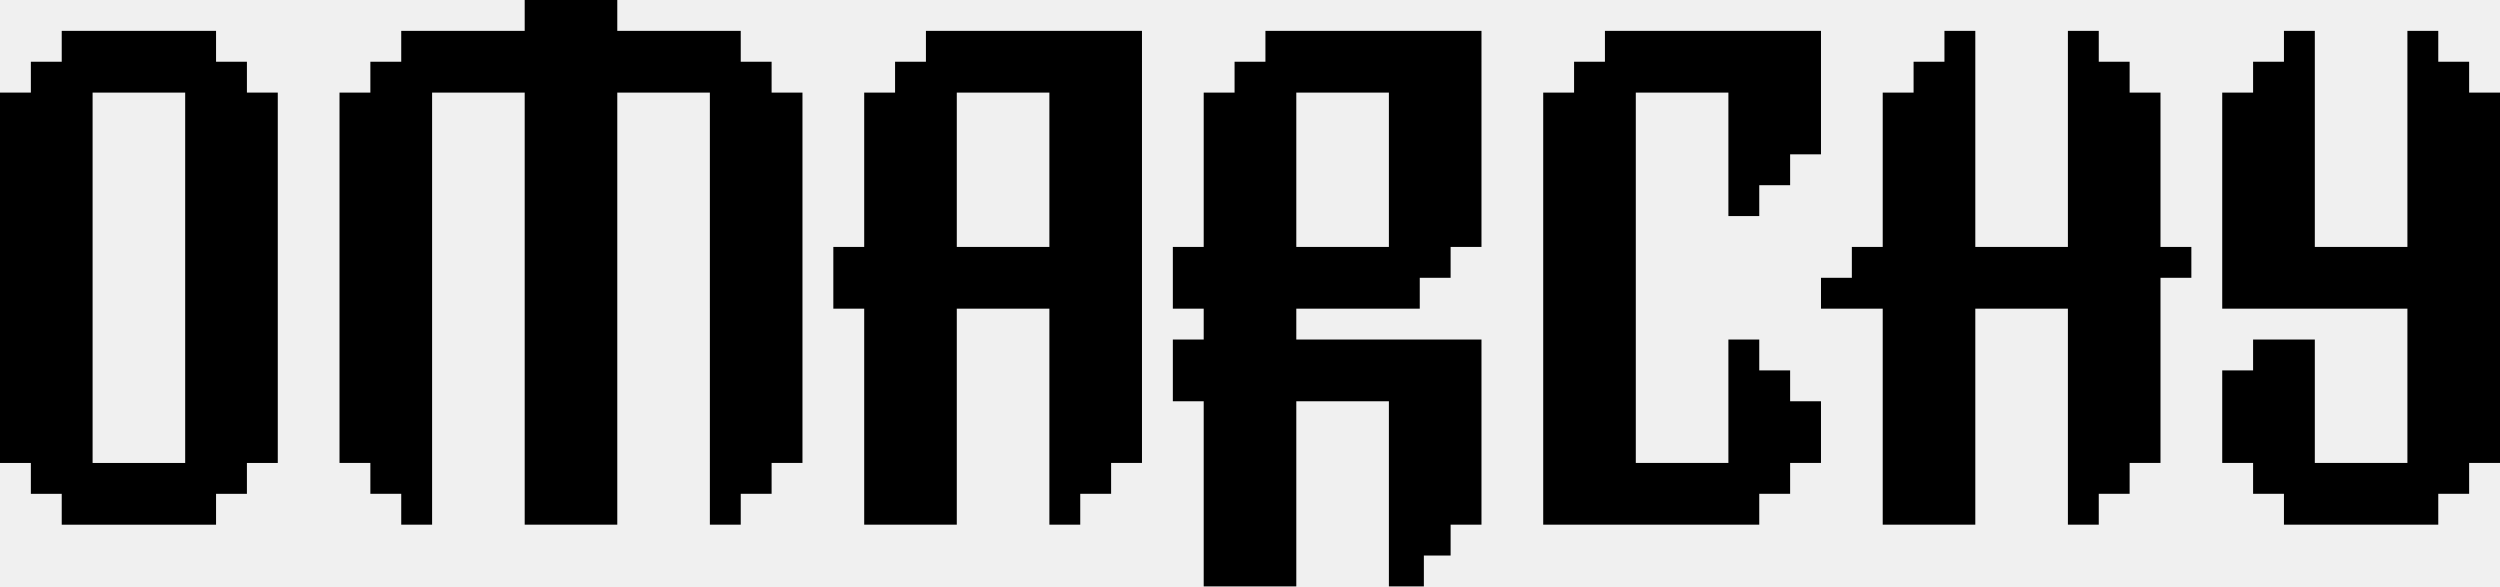
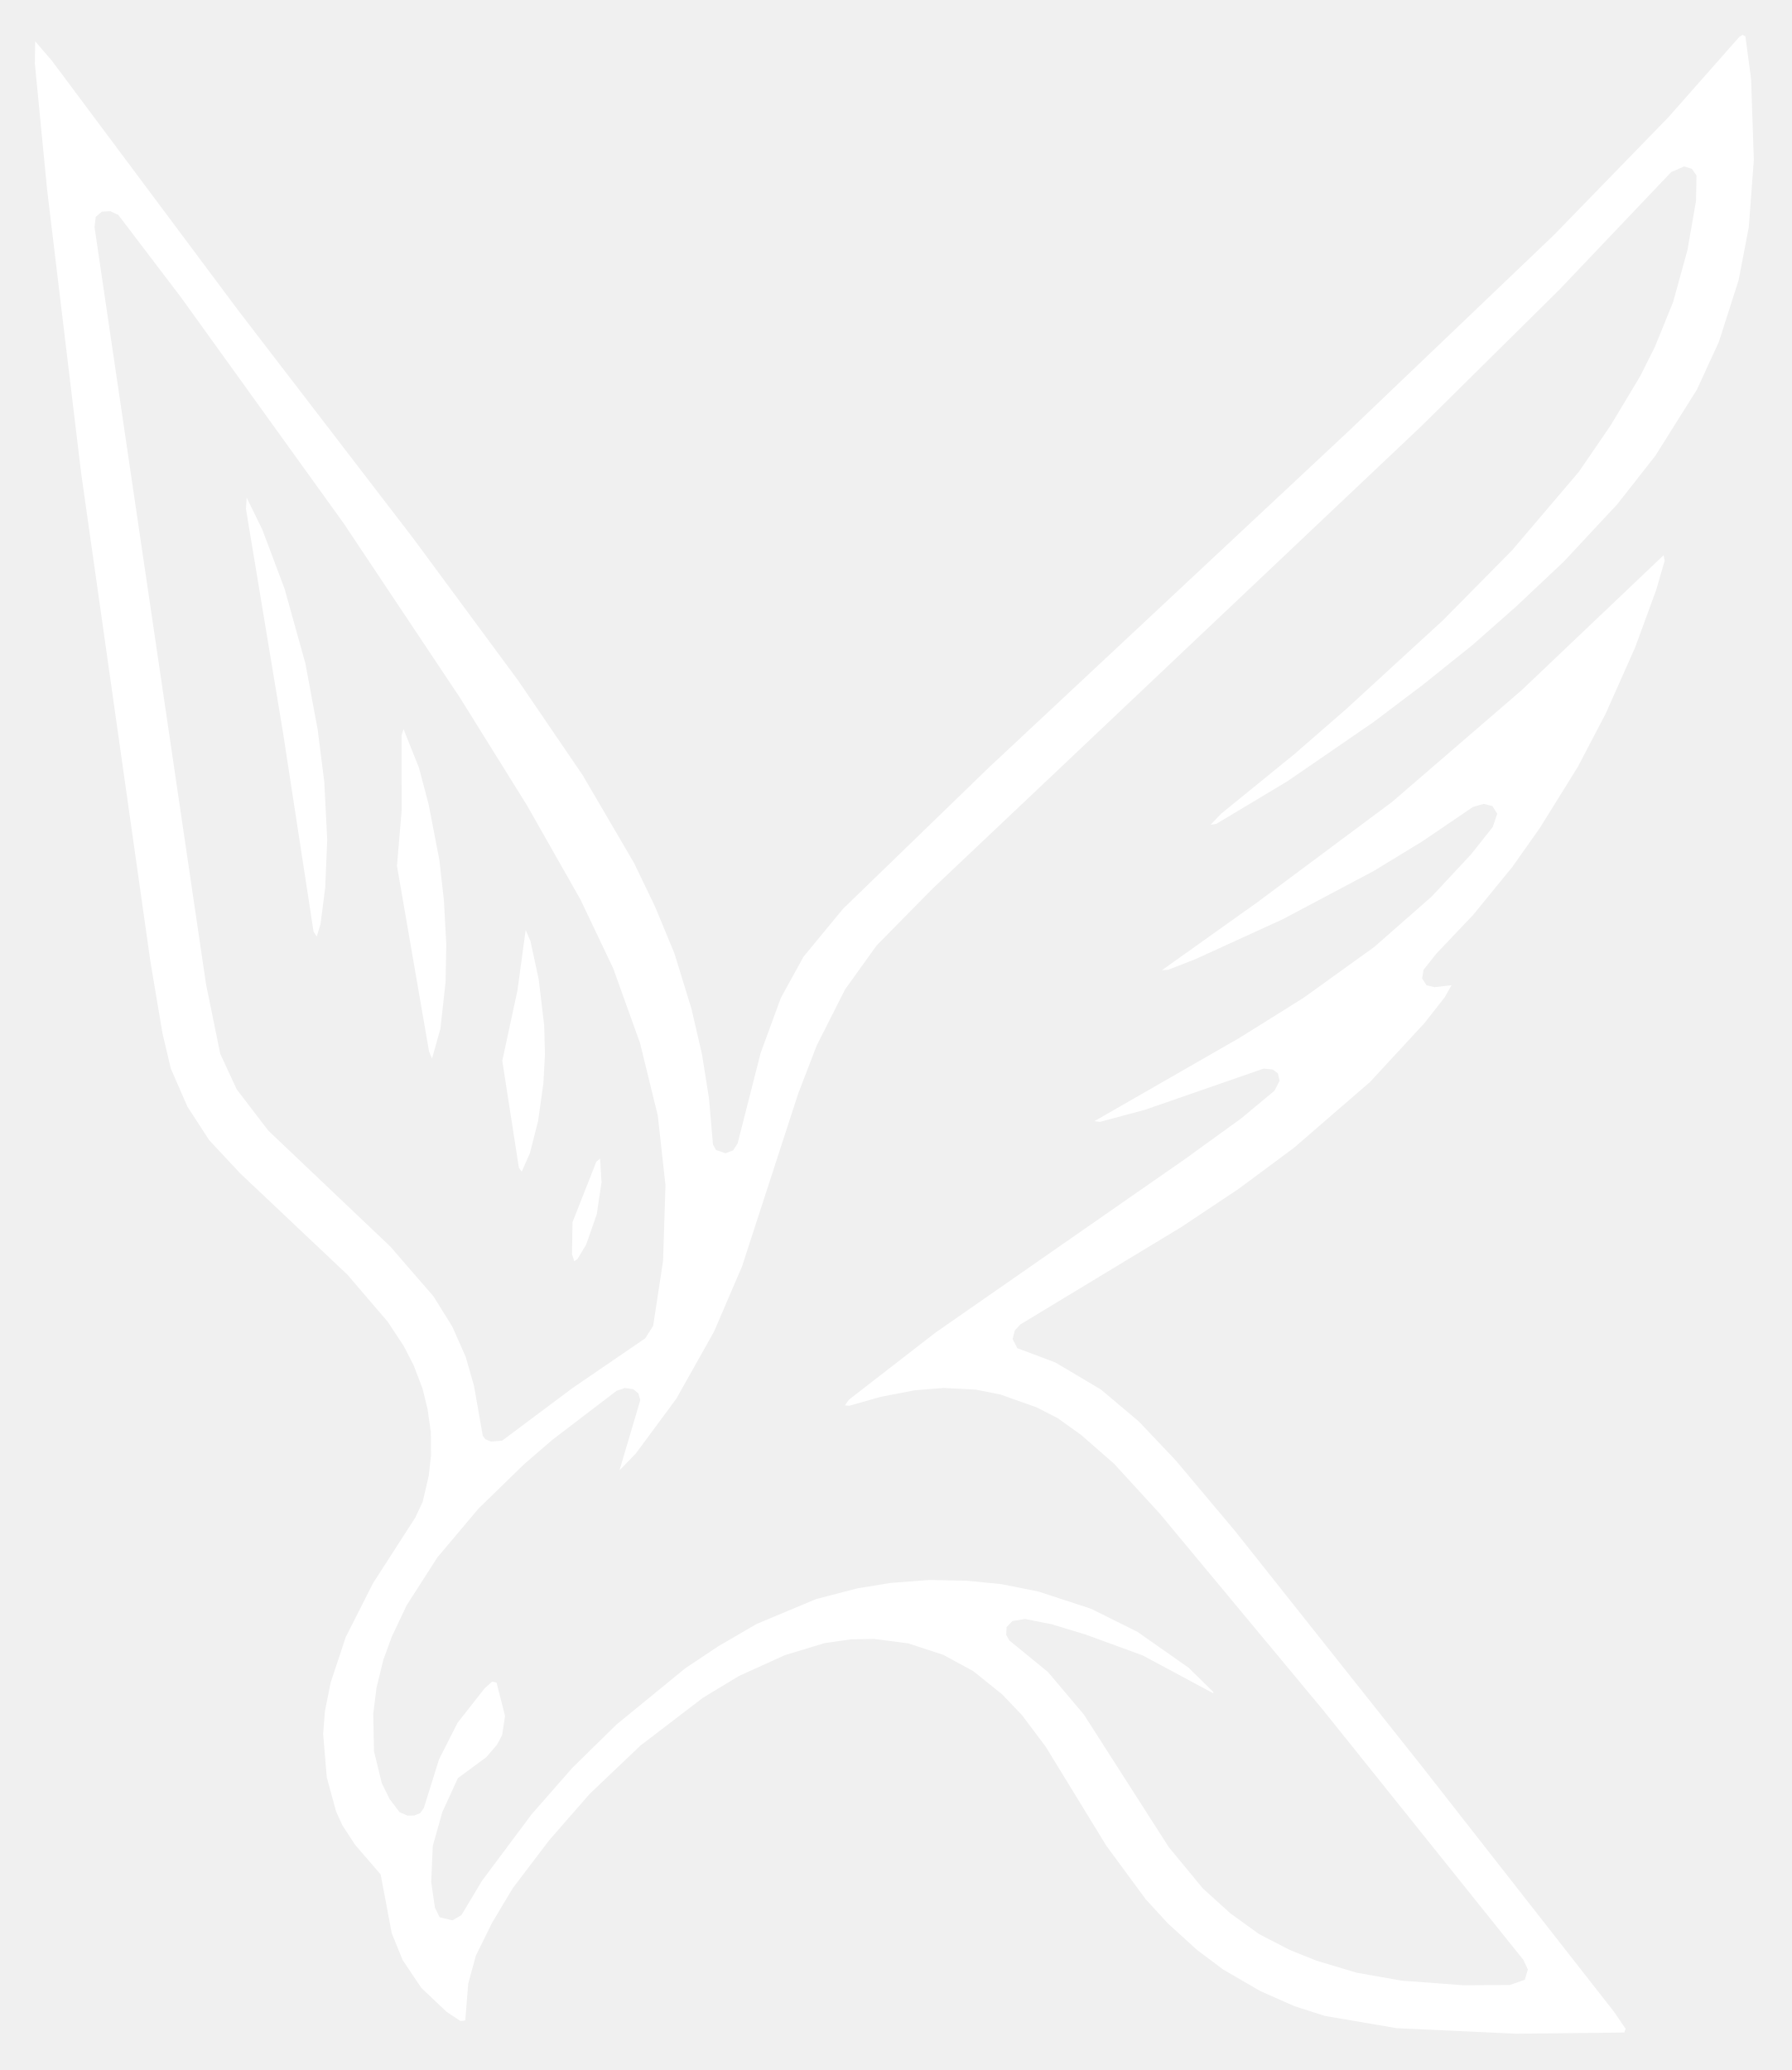
- <svg xmlns="http://www.w3.org/2000/svg" fill="none" height="285" viewBox="0 0 1215 285" width="1215">
-   <g fill="#000">
-     <path clip-rule="evenodd" d="m720 120h-15v15h-14.998v14.999l-60.002.001v15.002l90-.002v.002h.002l-.002 89.998h-15v15h-13v15h-17v-89.998h-45v90l-45-.002v-89.998h-14.998v-30h14.998v-15.002h-14.998v-30.001h14.998v-75h15v-14.997h15v-15.002h105.002zm-90-.001h45v-74.997h-45z" fill-rule="evenodd" />
-     <path clip-rule="evenodd" d="m105 30.002h15v14.997h15v180.001h-15v15h-15v15.002h-75v-15.002h-15v-15h-15v-180.001h15v-14.997h15v-15.002h75zm-60 194.998h45v-179.998h-45z" fill-rule="evenodd" />
-     <path d="m300 15h60v15h15v14.999h15v180.001h-15v15h-15v15h-15l-.004-209.998h-44.994v-.002h-.002v210.002h-45v-210h-44.998v179.997h-.002v30.003h-15v-15.002h-15v-15h-14.998v-180.001h14.998v-14.999h15v-15h60v-15h45z" />
-     <path clip-rule="evenodd" d="m555 225h-15v15h-15v15h-15v-105.001l-44.998.001v105.002h-45.002v-105.002h-15v-30.001h15v-75h15.002v-14.997h15v-15.002h105zm-89.998-105.001h44.998v-74.997h-44.998z" fill-rule="evenodd" />
-     <path d="m885 75h-15v15h-15v15h-15v-59.998h-45v179.998h45v-59.998h15v14.997h15v15.001h15v30h-15v15h-15v15.002l-105-.002v-210.001h14.998v-14.997h15.002v-15.002h105z" />
-     <path d="m960 119.999h45v-104.999h15v15h15v14.999h15v75.001h15v15h-15v90h-15v15h-15v15h-15v-105h-45v105.002l-45-.002v-105h-30v-15h15v-15.001h15v-75h15v-14.997h15v-15.002h15z" />
-     <path d="m1125 119.999h45v-104.999h15v15h15v15h15v180h-15v15h-15v15.002l-75-.002v-15h-15v-15h-15v-45.001h15v-14.997-.002h30v60h45v-75h-90v-105.001h15v-14.997h15v-15.002h15z" />
-   </g>
+ <svg xmlns="http://www.w3.org/2000/svg" width="617" height="713" viewBox="0 0 617 713" role="img" aria-labelledby="title desc">
+   <defs>
+     <linearGradient id="teal" x1="0" y1="0" x2="0.9" y2="1">
+       <stop offset="0%" stop-color="#003d49" />
+       <stop offset="58%" stop-color="#00505e" />
+       <stop offset="100%" stop-color="#006271" />
+     </linearGradient>
+   </defs>
+   <path fill="#ffffff" fill-rule="evenodd" clip-rule="evenodd" d="M 559.41,700.09 522.01,700.49 481.02,698.59 456.30,694.37 445.79,691.01 433.98,685.77 421.31,678.42 412.20,671.59 402.24,662.53 394.58,654.18 381.02,635.75 360.13,601.61 351.99,590.79 345.16,583.62 335.18,575.60 324.80,569.97 312.83,566.06 301.01,564.52 293.01,564.67 284.07,565.94 270.32,570.10 254.52,577.27 242.07,584.80 220.54,601.28 203.11,617.87 189.12,633.89 176.60,650.38 169.50,662.25 163.90,673.58 161.26,683.22 160.24,695.94 158.59,696.14 153.80,692.96 145.07,684.68 138.66,675.11 134.92,665.90 131.10,645.64 122.32,635.46 117.97,628.81 115.78,624.03 112.55,612.25 111.29,597.26 111.90,589.47 113.89,579.52 119.09,563.85 128.51,545.26 143.01,522.76 145.58,517.27 147.67,508.27 148.44,501.26 148.38,493.26 147.25,485.34 145.52,478.27 142.47,470.29 139.08,463.68 133.52,455.25 119.68,439.09 82.67,404.11 72.04,392.72 64.56,381.20 58.82,368.04 55.96,355.92 51.80,331.19 27.95,162.98 16.22,65.27 12.00,21.84 12.11,14.22 17.87,20.92 81.97,106.82 142.33,185.45 178.43,234.37 200.71,267.06 218.42,297.35 225.58,312.22 232.29,328.44 238.16,347.52 241.77,363.18 244.18,378.32 245.55,394.20 246.61,396.13 249.89,397.23 252.48,396.24 254.03,393.87 261.97,362.69 268.95,343.67 276.76,329.50 290.32,313.06 340.60,264.34 464.62,148.36 535.19,80.93 574.61,40.37 599.00,12.74 600.13,12.00 601.13,12.52 603.09,27.36 604.03,55.08 602.29,78.24 598.80,96.45 591.99,117.74 584.44,134.17 570.15,156.93 556.97,173.71 538.63,193.38 522.17,208.90 507.28,222.05 490.10,235.83 473.00,248.75 443.35,269.12 418.98,283.74 416.89,284.10 420.55,280.29 445.90,259.67 463.56,244.30 496.93,213.68 520.79,189.52 543.77,162.50 554.74,146.48 564.87,129.60 569.89,119.61 576.23,104.03 581.18,86.07 584.12,69.18 584.28,60.46 582.70,58.15 580.01,57.32 575.55,59.29 537.04,99.79 489.78,146.53 321.26,306.02 301.92,325.65 291.05,340.80 281.30,360.07 274.93,376.61 255.54,436.27 245.92,458.65 232.97,481.72 218.95,500.68 213.35,506.46 220.52,482.27 219.85,479.97 218.11,478.50 215.19,478.09 212.32,479.08 190.22,495.95 180.55,504.29 164.84,519.58 150.64,536.43 140.10,552.86 134.96,563.69 132.01,571.74 129.68,581.30 128.55,590.26 128.80,603.19 131.51,614.25 134.14,619.61 137.60,624.18 140.35,625.38 142.62,625.35 144.71,624.53 145.97,622.75 151.21,605.99 157.61,593.37 166.86,581.60 169.46,579.24 171.01,579.54 173.94,591.05 172.93,597.65 171.17,600.95 167.51,605.25 157.71,612.45 152.34,624.15 149.05,635.84 148.51,648.26 149.79,657.10 151.42,660.40 155.83,661.46 158.91,659.65 166.03,647.78 183.12,624.89 197.14,608.90 212.29,594.04 235.93,574.69 247.31,567.09 260.61,559.35 281.04,550.80 295.23,547.11 306.53,545.26 320.08,544.21 333.01,544.47 345.01,545.67 357.66,548.21 375.71,554.11 391.73,562.07 409.33,574.42 417.86,582.78 417.86,583.25 393.57,570.21 373.84,562.99 362.18,559.46 353.01,557.64 348.67,558.37 346.67,560.46 346.55,563.17 347.64,565.06 360.89,575.88 373.25,590.51 402.53,636.23 414.29,650.49 423.75,659.04 433.61,666.17 444.14,671.62 453.38,675.34 467.16,679.47 482.65,682.22 504.01,683.81 520.00,683.71 525.15,681.92 526.20,678.37 524.67,675.09 455.70,589.05 399.43,521.36 383.64,504.13 372.43,494.32 364.27,488.47 357.01,484.75 344.44,480.30 336.01,478.64 325.01,478.07 315.02,478.88 303.28,481.14 292.48,484.21 291.00,484.07 292.35,482.13 322.23,458.98 408.32,399.09 427.47,385.23 438.96,375.67 440.71,372.25 440.08,369.67 438.30,368.38 435.17,368.08 394.45,382.22 378.83,386.42 376.92,386.18 426.80,357.54 448.93,343.71 473.36,326.13 493.07,308.82 506.58,294.34 514.11,284.86 515.65,280.28 513.99,277.65 511.01,276.88 507.25,277.97 489.97,289.73 473.20,299.96 441.86,316.59 411.69,330.38 402.28,334.05 400.17,334.19 433.04,310.78 479.45,276.21 524.02,237.77 572.97,191.22 573.30,193.19 570.40,203.20 563.16,222.96 553.02,245.78 543.41,264.14 530.38,285.11 520.87,298.59 507.38,315.11 494.70,328.46 490.26,334.06 489.79,337.05 491.32,339.38 494.01,340.03 499.91,339.36 497.63,343.41 490.61,352.38 471.89,372.64 445.64,395.36 426.69,409.42 406.87,422.64 351.42,456.19 349.52,458.24 348.75,461.20 350.36,464.37 363.47,469.30 379.18,478.63 392.19,489.59 404.85,502.94 425.40,527.40 489.99,608.78 555.86,692.93 559.87,698.80 Z     M 172.94,496.23 197.27,478.04 222.22,460.98 224.95,456.68 228.37,434.26 229.19,408.26 226.55,384.26 220.44,359.31 211.19,333.54 199.92,309.86 181.46,277.34 158.44,240.36 118.44,180.37 62.35,102.44 40.74,74.02 37.99,72.75 35.09,72.90 32.97,74.70 32.56,78.26 70.95,338.95 75.86,362.99 81.53,375.23 92.38,389.41 134.41,429.35 149.27,446.49 155.80,456.99 160.38,467.35 163.25,477.35 166.26,494.50 167.14,495.72 169.09,496.54 Z     M 109.10,322.60 107.99,320.90 97.46,252.26 84.70,175.22 84.96,171.42 90.34,182.41 98.00,202.77 105.17,228.48 109.40,251.27 111.68,269.26 112.70,289.26 112.00,305.75 110.40,318.24 Z     M 148.79,364.62 147.77,362.20 136.72,298.25 138.32,279.26 138.30,253.26 138.98,251.16 144.29,264.42 147.65,277.21 151.33,296.28 152.89,310.20 153.70,325.26 153.46,338.26 151.69,354.28 Z     M 179.69,403.56 178.70,402.21 172.99,365.39 178.21,341.15 181.04,320.33 182.70,324.19 185.52,337.26 187.43,353.26 187.68,363.26 187.14,373.18 185.31,386.20 182.49,397.23 Z     M 197.79,434.42 197.00,431.99 197.18,420.96 205.38,400.15 206.68,399.06 207.17,407.24 205.52,418.25 201.90,428.64 198.91,433.64 Z" />
</svg>
